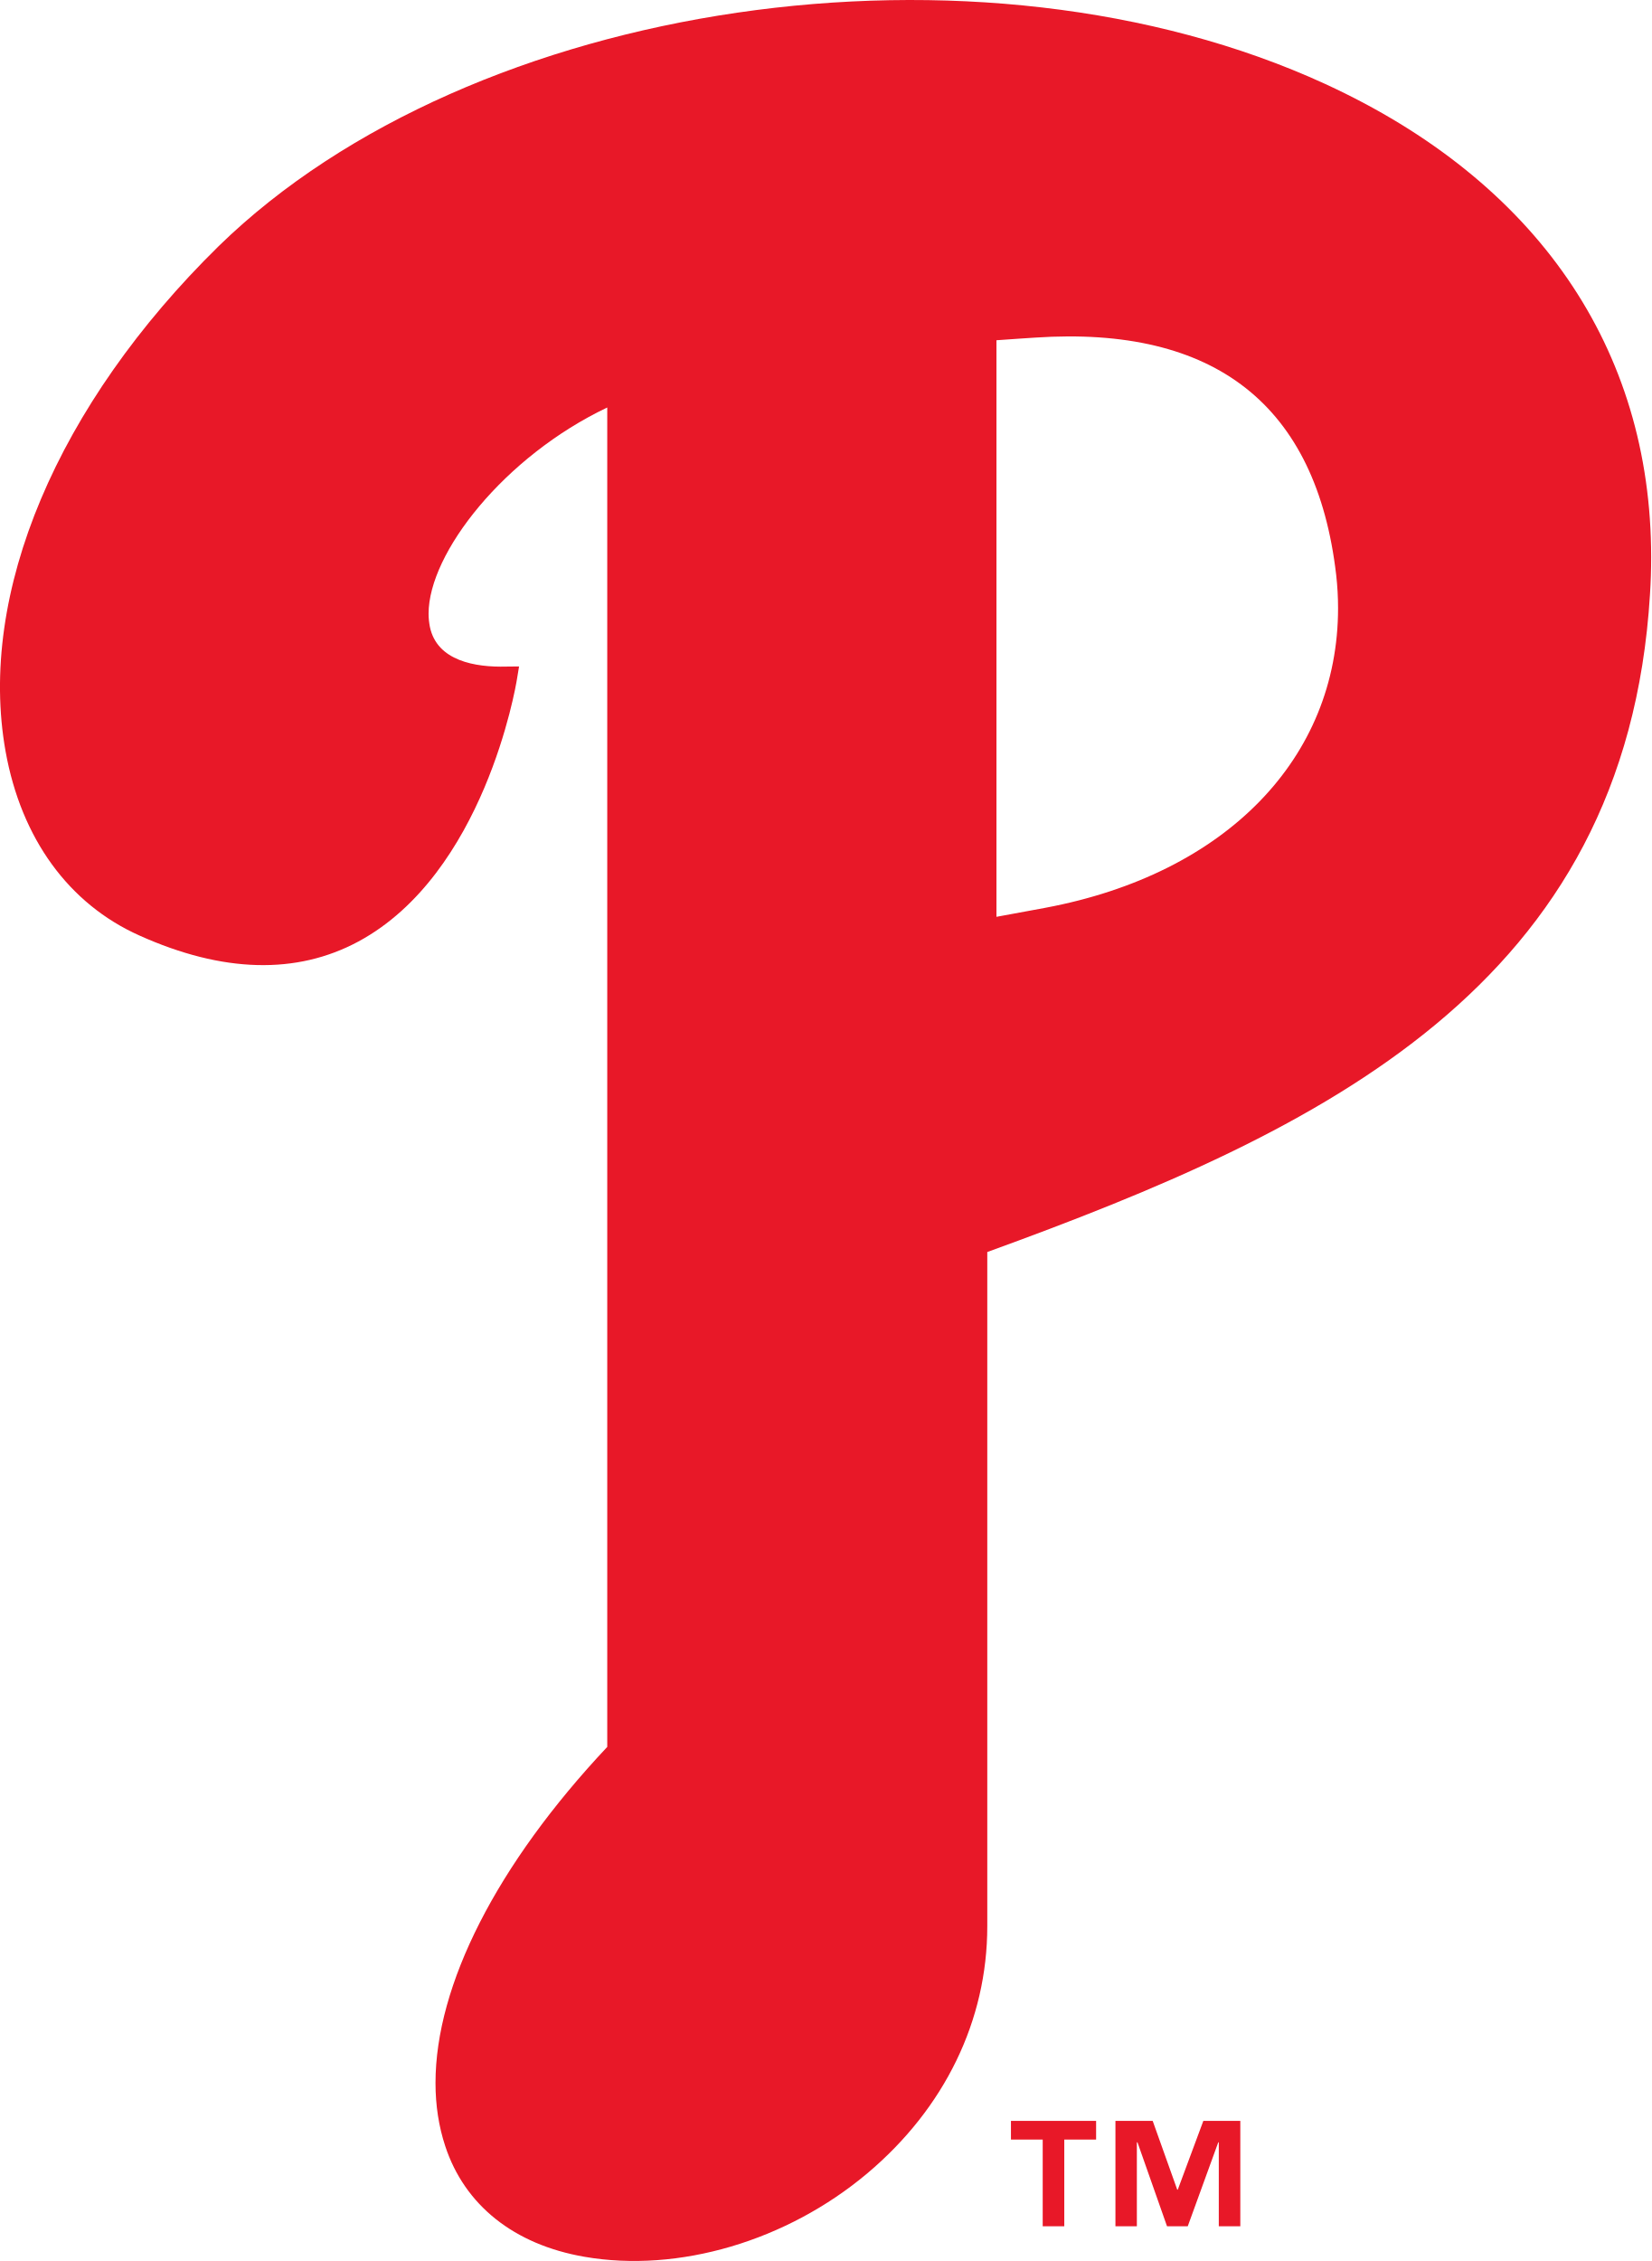
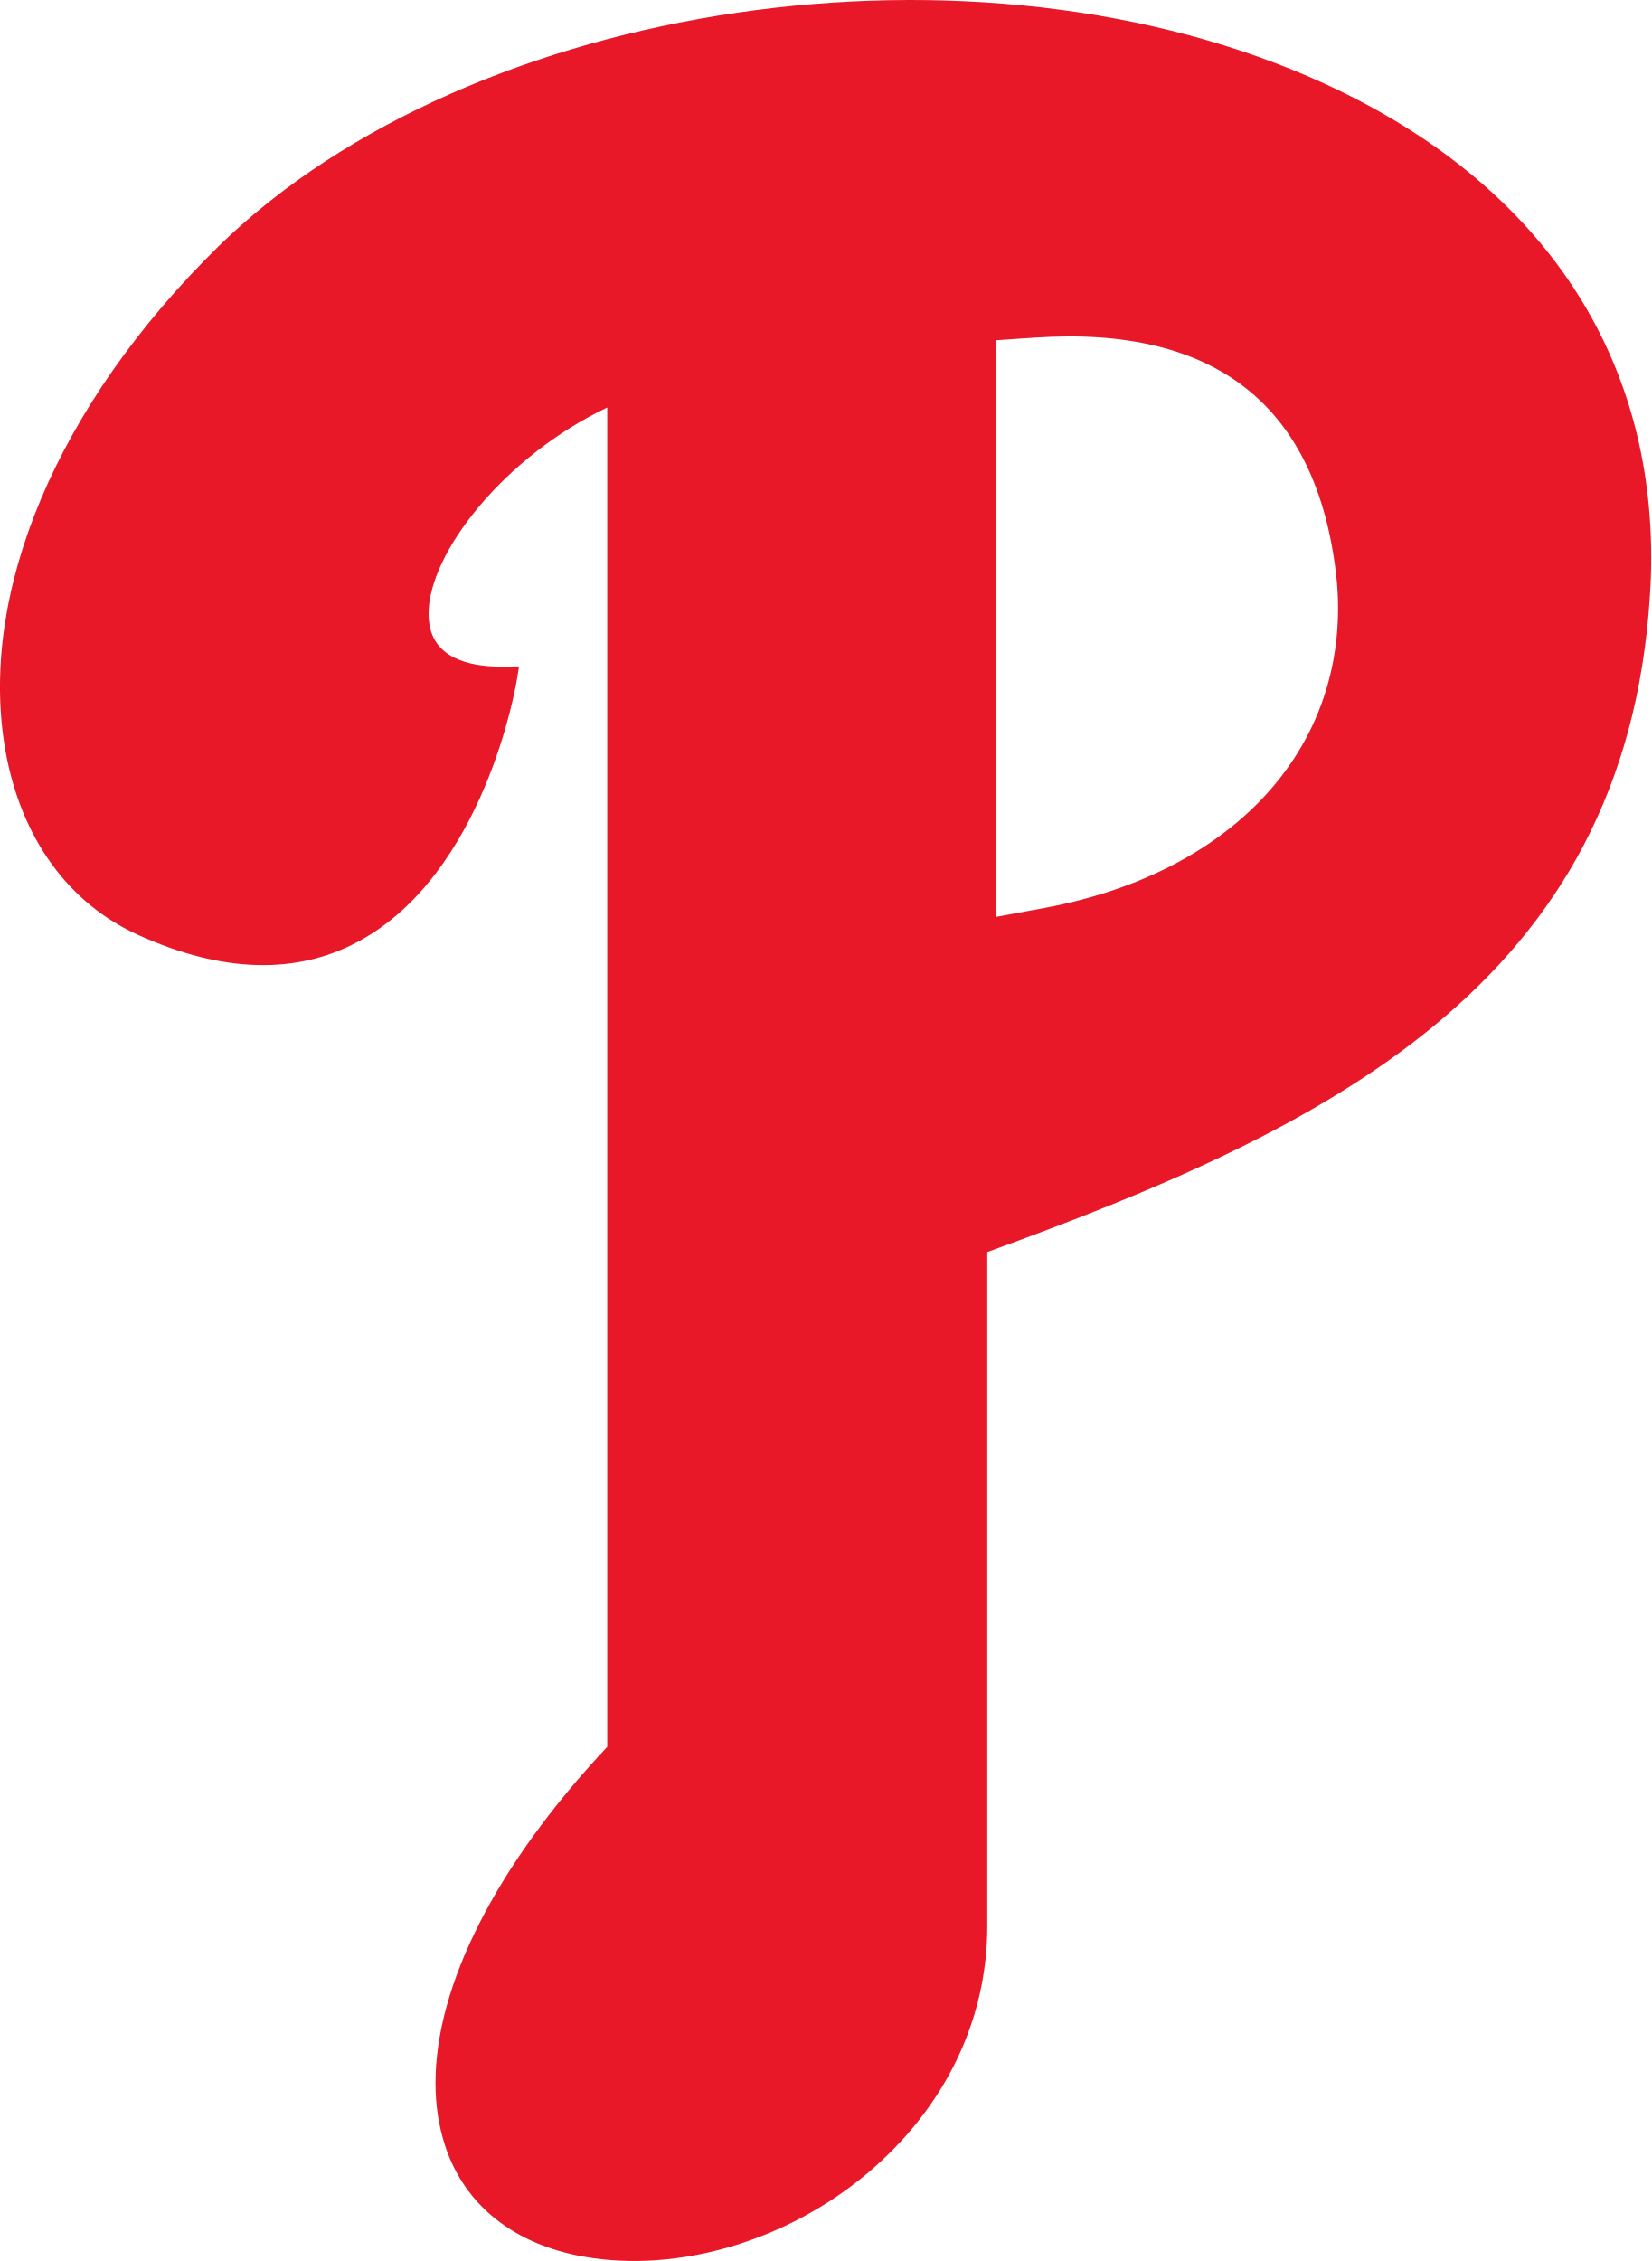
<svg xmlns="http://www.w3.org/2000/svg" viewBox="0 0 179.561 245.824">
-   <path d="M119.196 232.623h-3.46v9.425h-2.346v-9.425h-3.453v-2.036h9.26v2.036zm15.683 9.425h-2.34v-9.123h-.06l-3.316 9.123h-2.254l-3.212-9.123h-.068v9.123h-2.33v-11.46h4.05l2.67 7.48h.06l2.78-7.48h4.02v11.46zM144.137 9.14C106.453-8.17 51.344-.117 23.787 26.754 6.202 44.005-2.46 64.543.606 81.69c1.704 9.485 6.87 16.587 14.56 20.025 9.064 4.072 17.086 4.268 23.812.648 13.653-7.36 17.107-27.672 17.24-28.53l.228-1.374-1.402.014c-3.348.09-7.517-.604-8.294-4.313-.09-.467-.144-.935-.144-1.432 0-6.604 8.24-17.1 19.43-22.423V189.93c-12.04 12.803-18.677 25.907-18.677 36.538 0 2.443.356 4.735 1.057 6.86 2.11 6.425 7.48 10.708 15.125 12.035 10.224 1.78 22.023-1.704 30.785-9.078 8.414-7.087 13.037-16.618 13.037-26.857v-73.303c36.575-13.285 69.457-28.893 72.066-71.493.09-1.373.128-2.715.128-4.057.003-22.707-12.446-40.863-35.42-51.434zm-30.46 89.56s-3.56.648-5.317.98V36.993c1.388-.105 4.192-.286 4.192-.286 19.582-1.313 30.612 7.344 32.753 25.802.136 1.205.204 2.41.204 3.603 0 16.286-12.132 28.892-31.833 32.587z" fill="#E81828" />
+   <path d="M 144.137,9.14 C 106.453,-8.17 51.344,-0.117 23.787,26.754 C 6.202,44.005 -2.46,64.543 0.606,81.69 C 2.31,91.175 7.476,98.277 15.166,101.715 C 24.23,105.787 32.252,105.983 38.978,102.363 C 52.631,95.003 56.085,74.691 56.218,73.833 L 56.446,72.459 L 55.044,72.473 C 51.696,72.563 47.527,71.869 46.75,68.16 C 46.66,67.693 46.606,67.225 46.606,66.728 C 46.606,60.124 54.846,49.628 66.036,44.305 L 66.036,189.93 C 53.996,202.733 47.359,215.837 47.359,226.468 C 47.359,228.911 47.715,231.203 48.416,233.328 C 50.526,239.753 55.896,244.036 63.541,245.363 C 73.765,247.143 85.564,243.659 94.326,236.285 C 102.74,229.198 107.363,219.667 107.363,209.428 L 107.363,136.125 C 143.938,122.84 176.82,107.232 179.429,64.632 C 179.519,63.259 179.557,61.917 179.557,60.575 C 179.56,37.868 167.111,19.712 144.137,9.141 Z M 113.677,98.7 S 110.117,99.348 108.36,99.68 L 108.36,36.993 C 109.748,36.888 112.552,36.707 112.552,36.707 C 132.134,35.394 143.164,44.051 145.305,62.509 C 145.441,63.714 145.509,64.919 145.509,66.112 C 145.509,82.398 133.377,95.004 113.676,98.699 Z" fill="#E81828" />
</svg>
